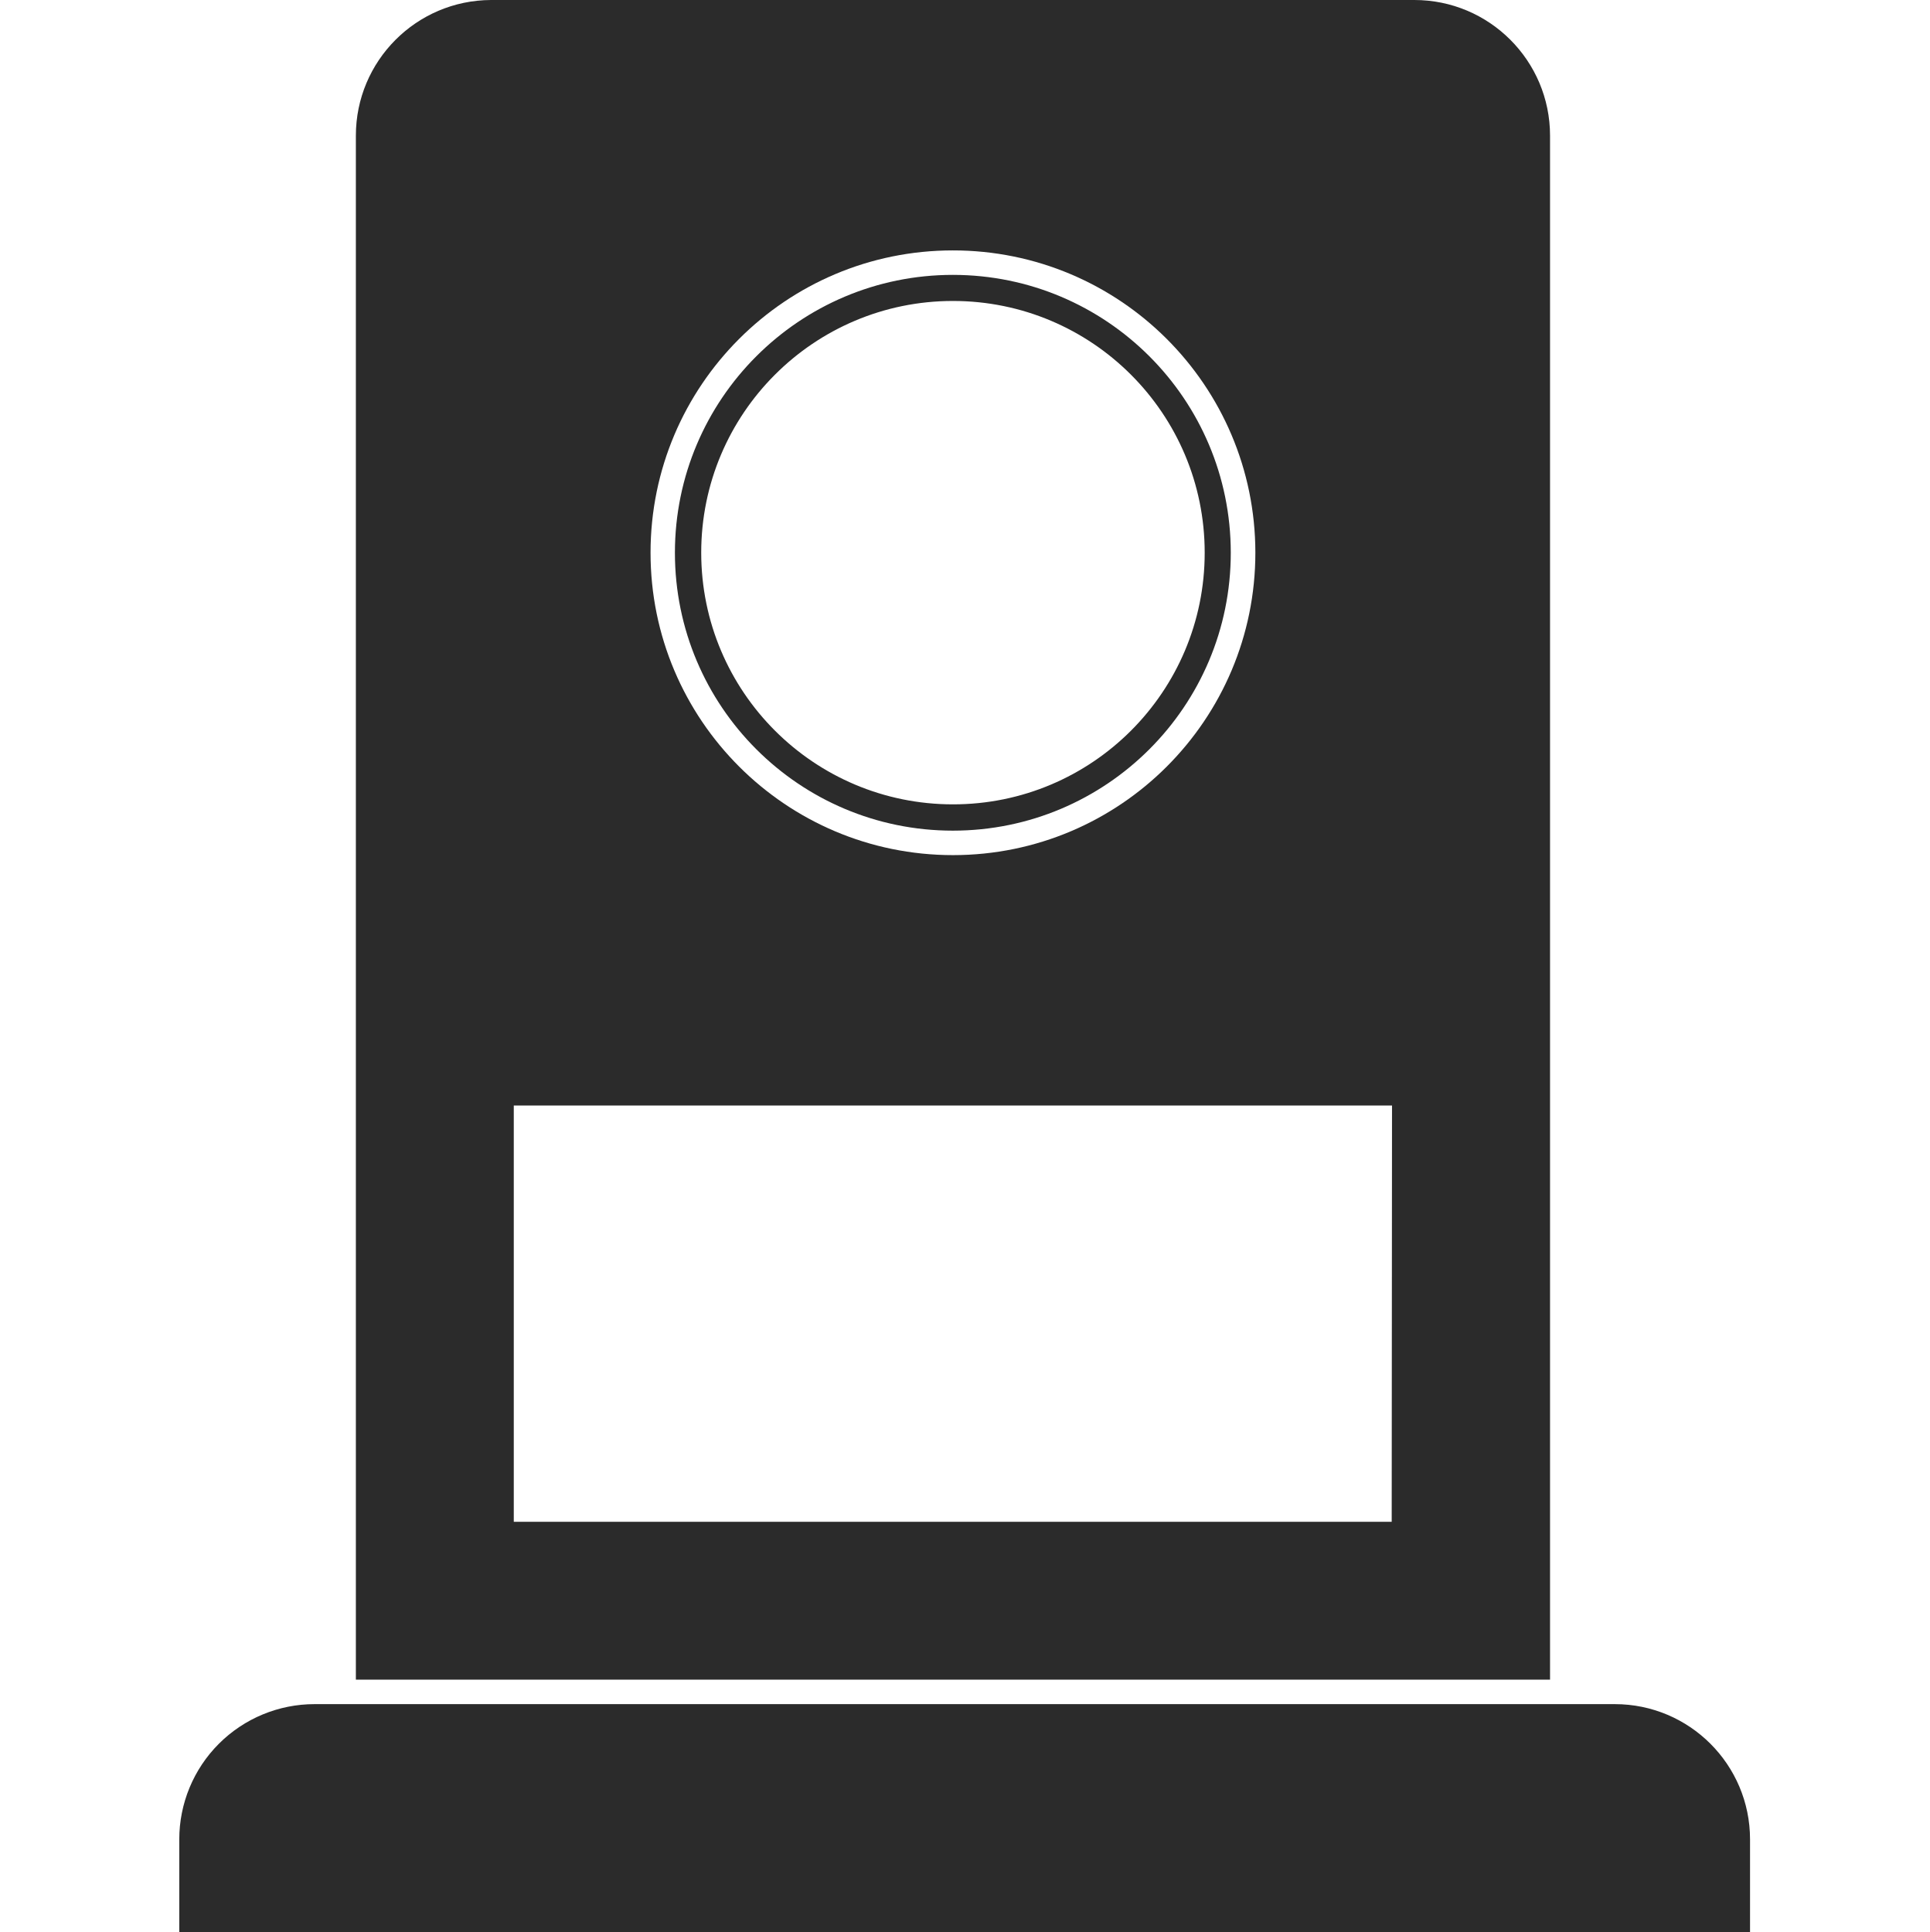
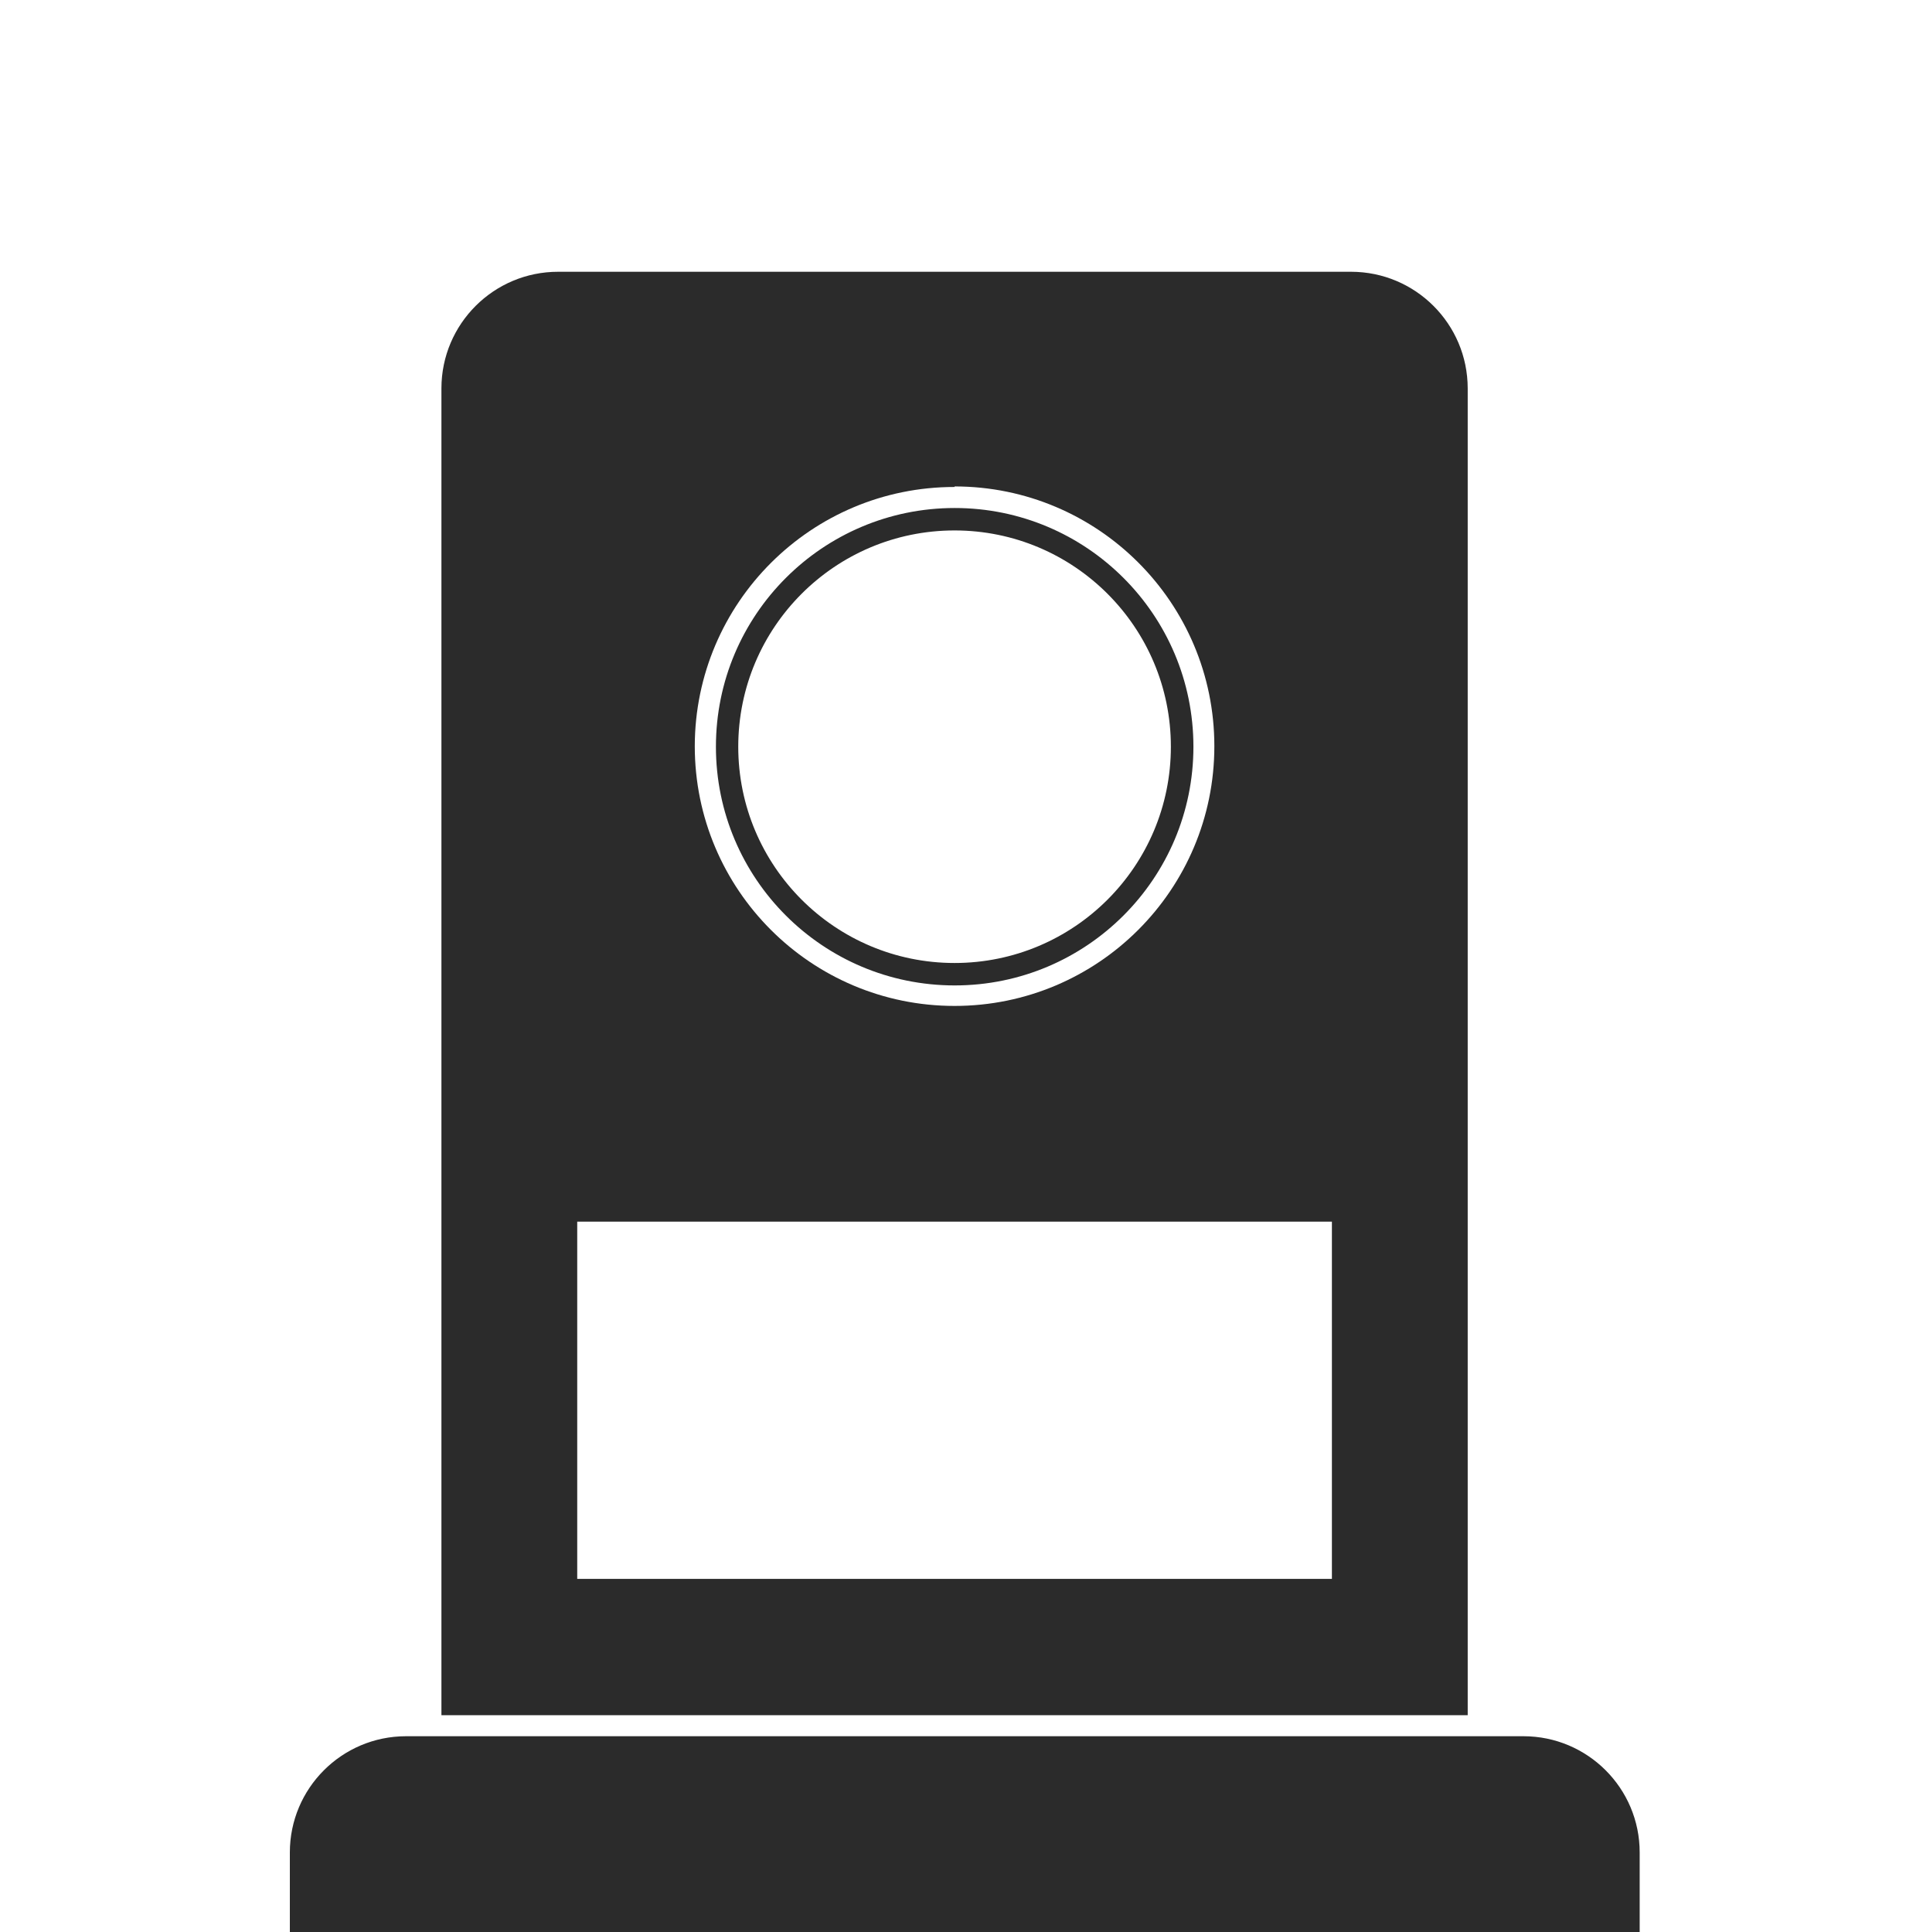
<svg xmlns="http://www.w3.org/2000/svg" id="Layer_2" data-name="Layer 2" viewBox="0 0 179.73 180">
  <defs>
    <style>.cls-1{fill:#2b2b2b;}</style>
  </defs>
-   <path class="cls-1" d="M29.31,158.77H150.42a12.6,12.6,0,0,1,12.6,12.6V180a0,0,0,0,1,0,0H16.7a0,0,0,0,1,0,0v-8.62A12.6,12.6,0,0,1,29.31,158.77Z" />
-   <path class="cls-1" d="M131.74,0h-86A12.64,12.64,0,0,0,33.15,12.64V156.49H144.39V12.64A12.64,12.64,0,0,0,131.74,0Zm-43,23.33A28.17,28.17,0,1,1,60.6,51.49,28.16,28.16,0,0,1,88.77,23.33Zm40.9,118.45H47.86V103h81.81Z" />
-   <path class="cls-1" d="M88.77,25.61a25.89,25.89,0,1,0,25.88,25.88A25.89,25.89,0,0,0,88.77,25.61Zm0,49.33a23.45,23.45,0,1,1,23.45-23.45A23.44,23.44,0,0,1,88.77,74.94Z" />
+   <path class="cls-1" d="M37.82,161.76H141.91a10.83,10.83,0,0,1,10.83,10.83V180a0,0,0,0,1,0,0H27a0,0,0,0,1,0,0v-7.41A10.83,10.83,0,0,1,37.82,161.76Z" />
+   <path class="cls-1" d="M125.85,25.32H52A10.87,10.87,0,0,0,41.12,36.18V159.8h95.6V36.18A10.87,10.87,0,0,0,125.85,25.32Zm-36.93,20a24.2,24.2,0,1,1-24.2,24.2A24.19,24.19,0,0,1,88.92,45.37Zm35.15,101.78H53.77V113.82h70.3Z" />
+   <path class="cls-1" d="M88.92,47.33a22.24,22.24,0,1,0,22.25,22.24A22.24,22.24,0,0,0,88.92,47.33Zm0,42.39a20.15,20.15,0,1,1,20.15-20.15A20.15,20.15,0,0,1,88.92,89.72Z" />
</svg>
